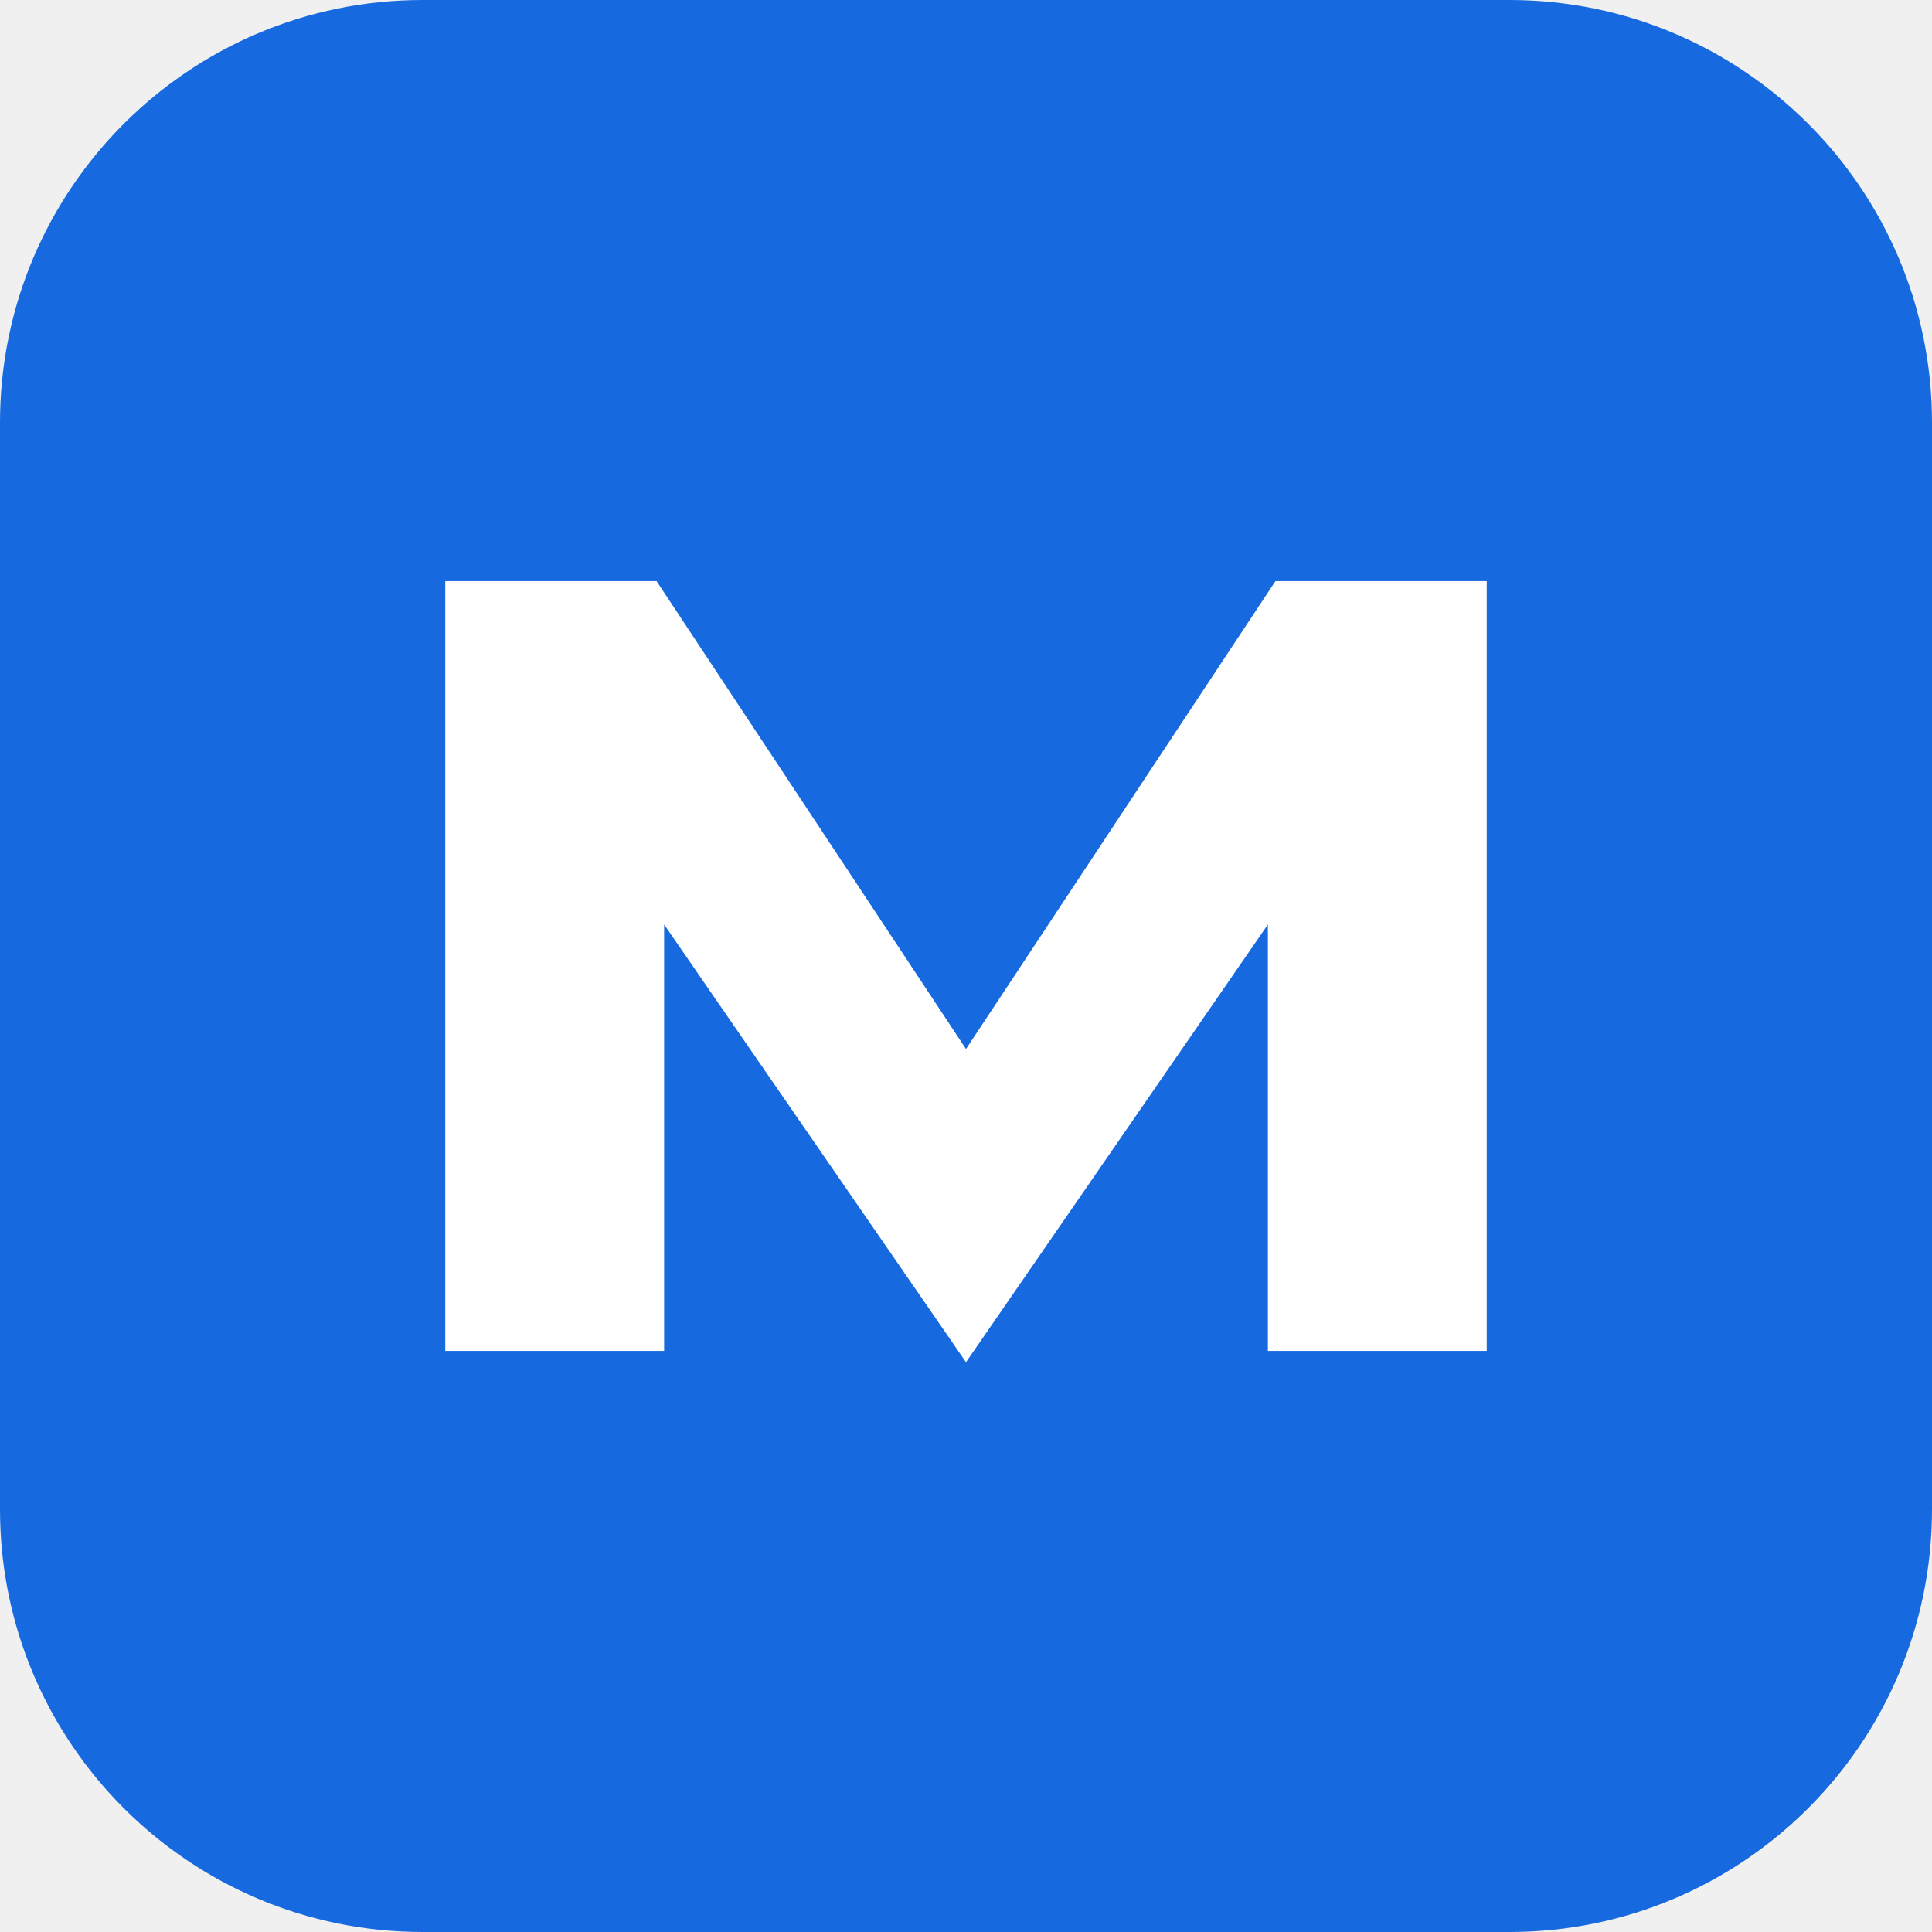
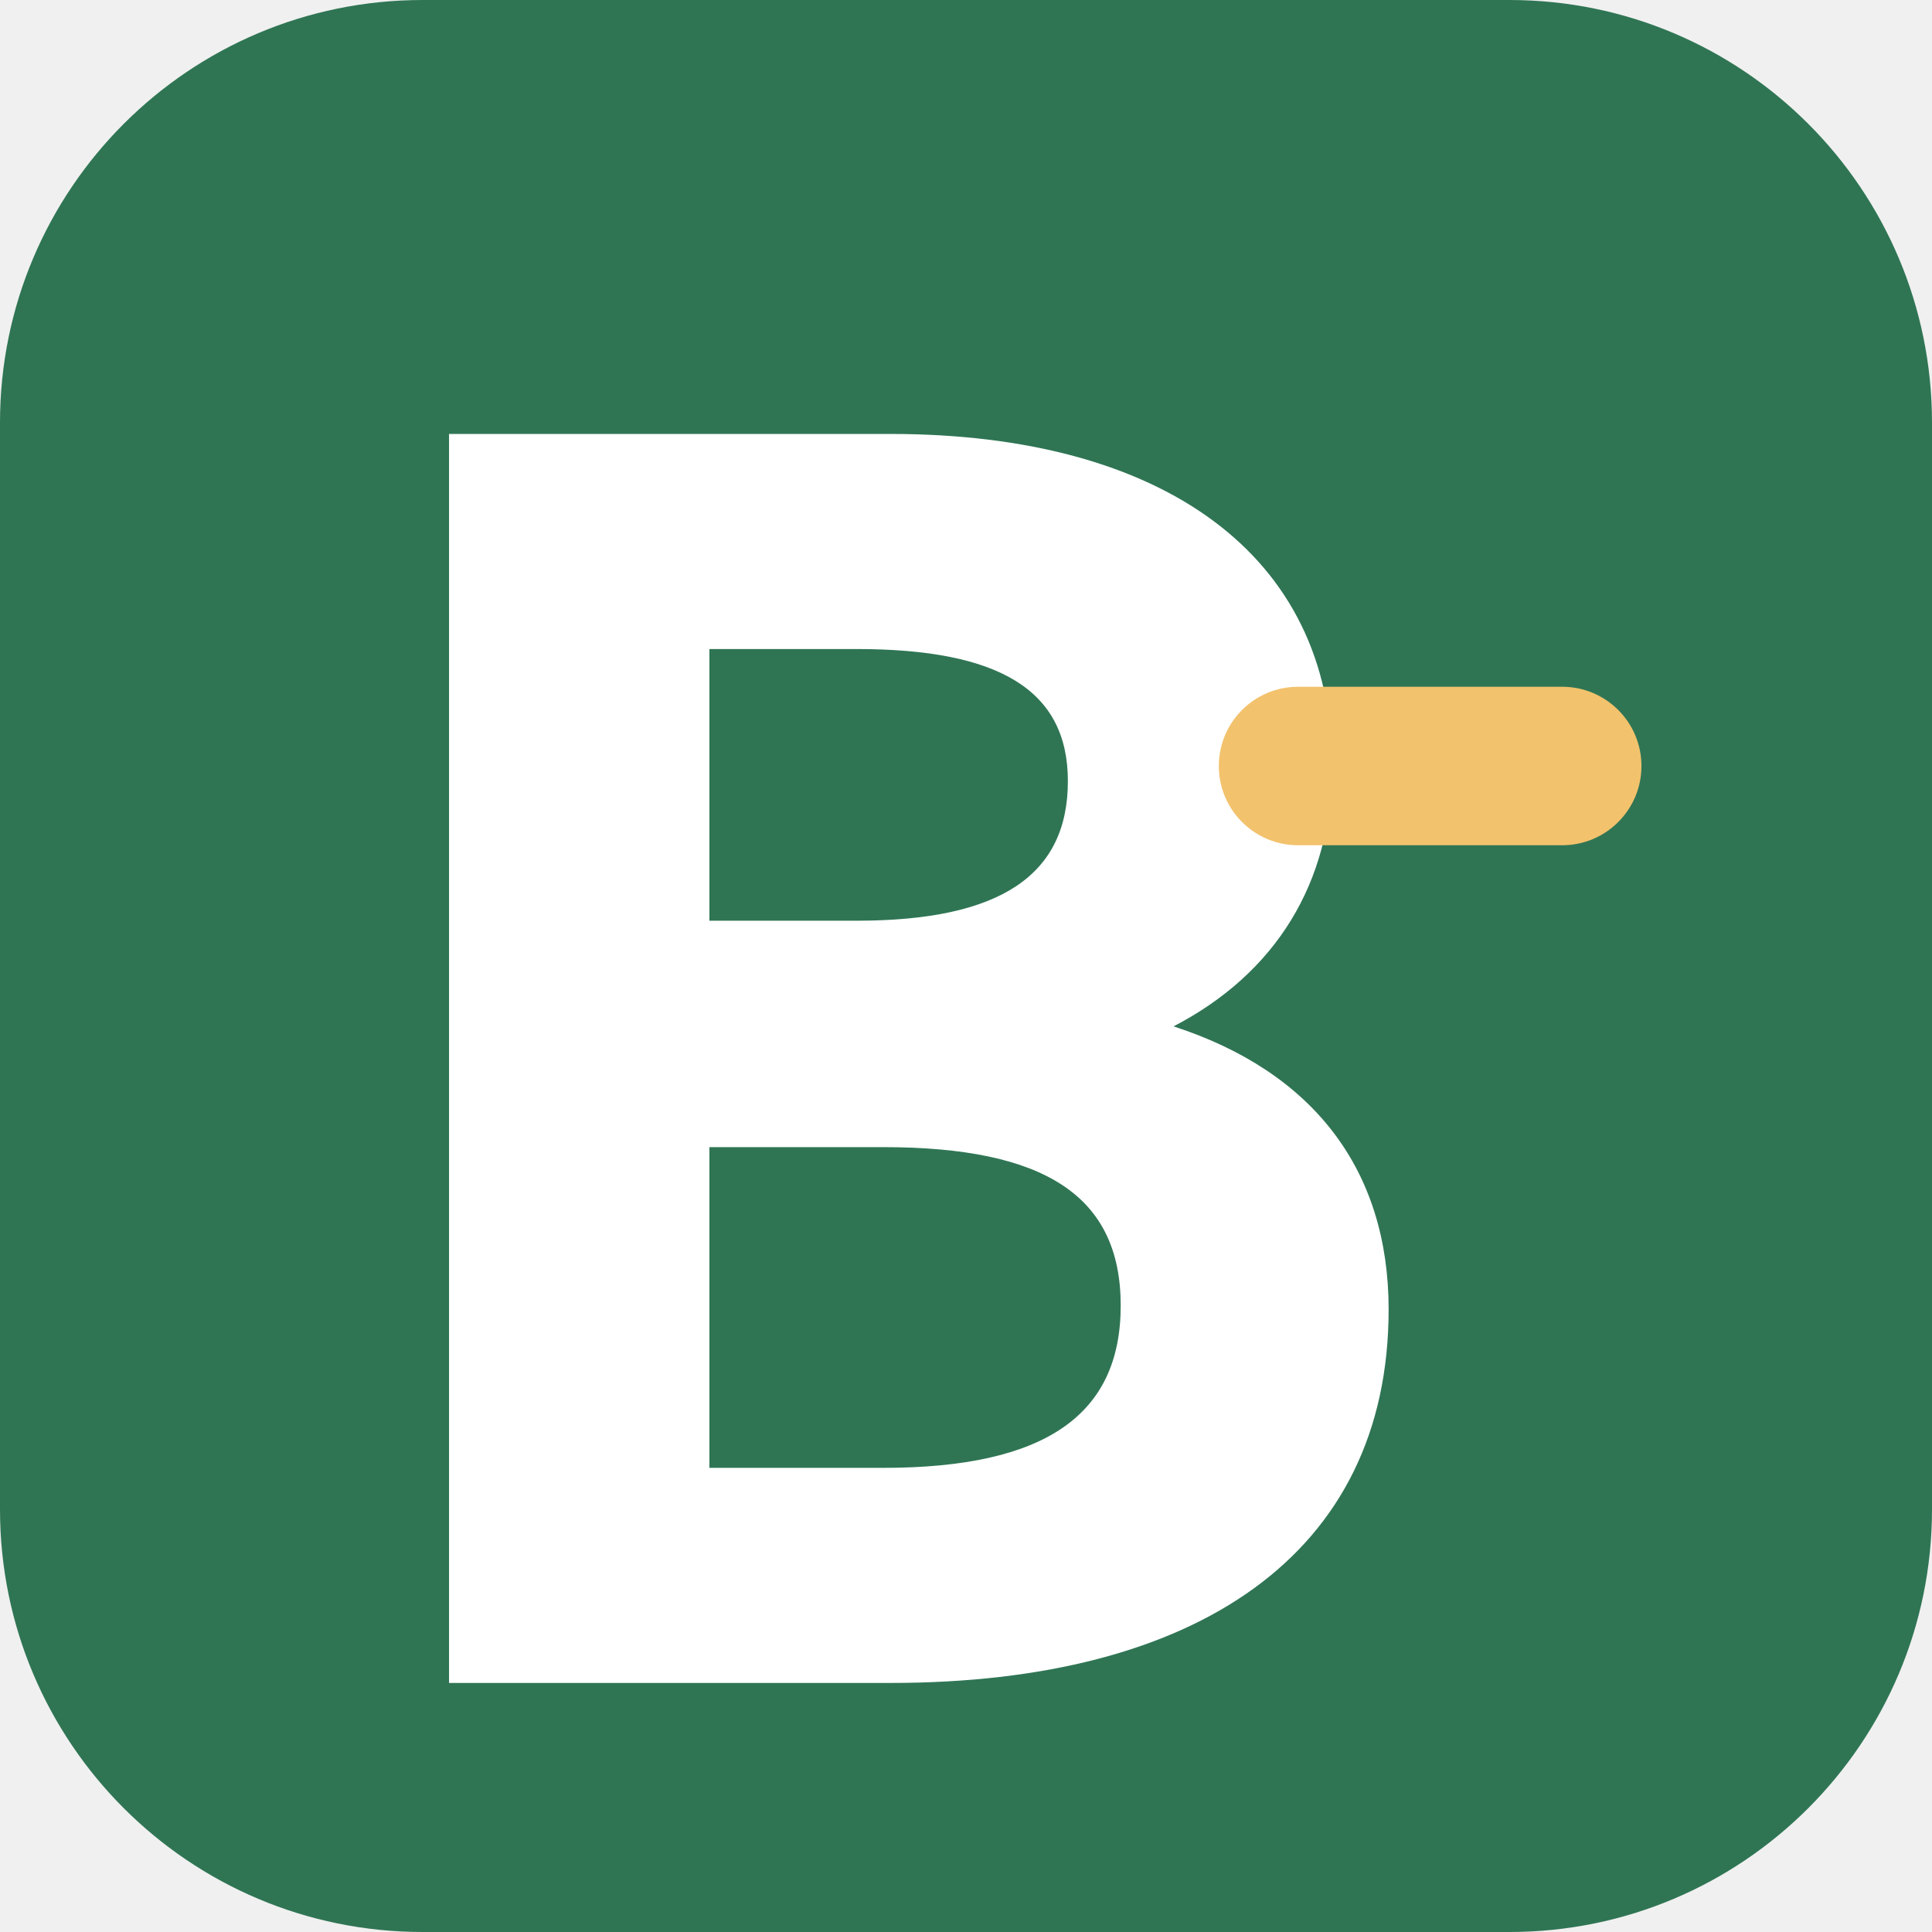
- <svg xmlns="http://www.w3.org/2000/svg" viewBox="0 0 512 512" role="img" aria-label="My Local App">
-   <rect width="512" height="512" rx="112" fill="#1769e0" />
-   <path fill="#fff" d="M118 358V154h56l82 124 82-124h56v204h-58V245l-80 116-80-116v113z" />
+ <svg xmlns="http://www.w3.org/2000/svg" viewBox="0 0 512 512" role="img" aria-label="Budget Minus">
+   <rect width="512" height="512" rx="112" fill="#2f7554" />
+   <path fill="#fff" d="M119 115h117c72 0 117 32 117 88 0 31-15 55-42 69 37 12 57 38 57 75 0 65-51 99-132 99H119V115Zm108 129c38 0 56-12 56-37 0-24-18-35-56-35h-39v72h39Zm7 145c43 0 63-14 63-43s-20-42-63-42h-46v85h46Z" />
+   <rect x="323" y="182" width="112" height="42" rx="21" fill="#f3c26d" />
</svg>
